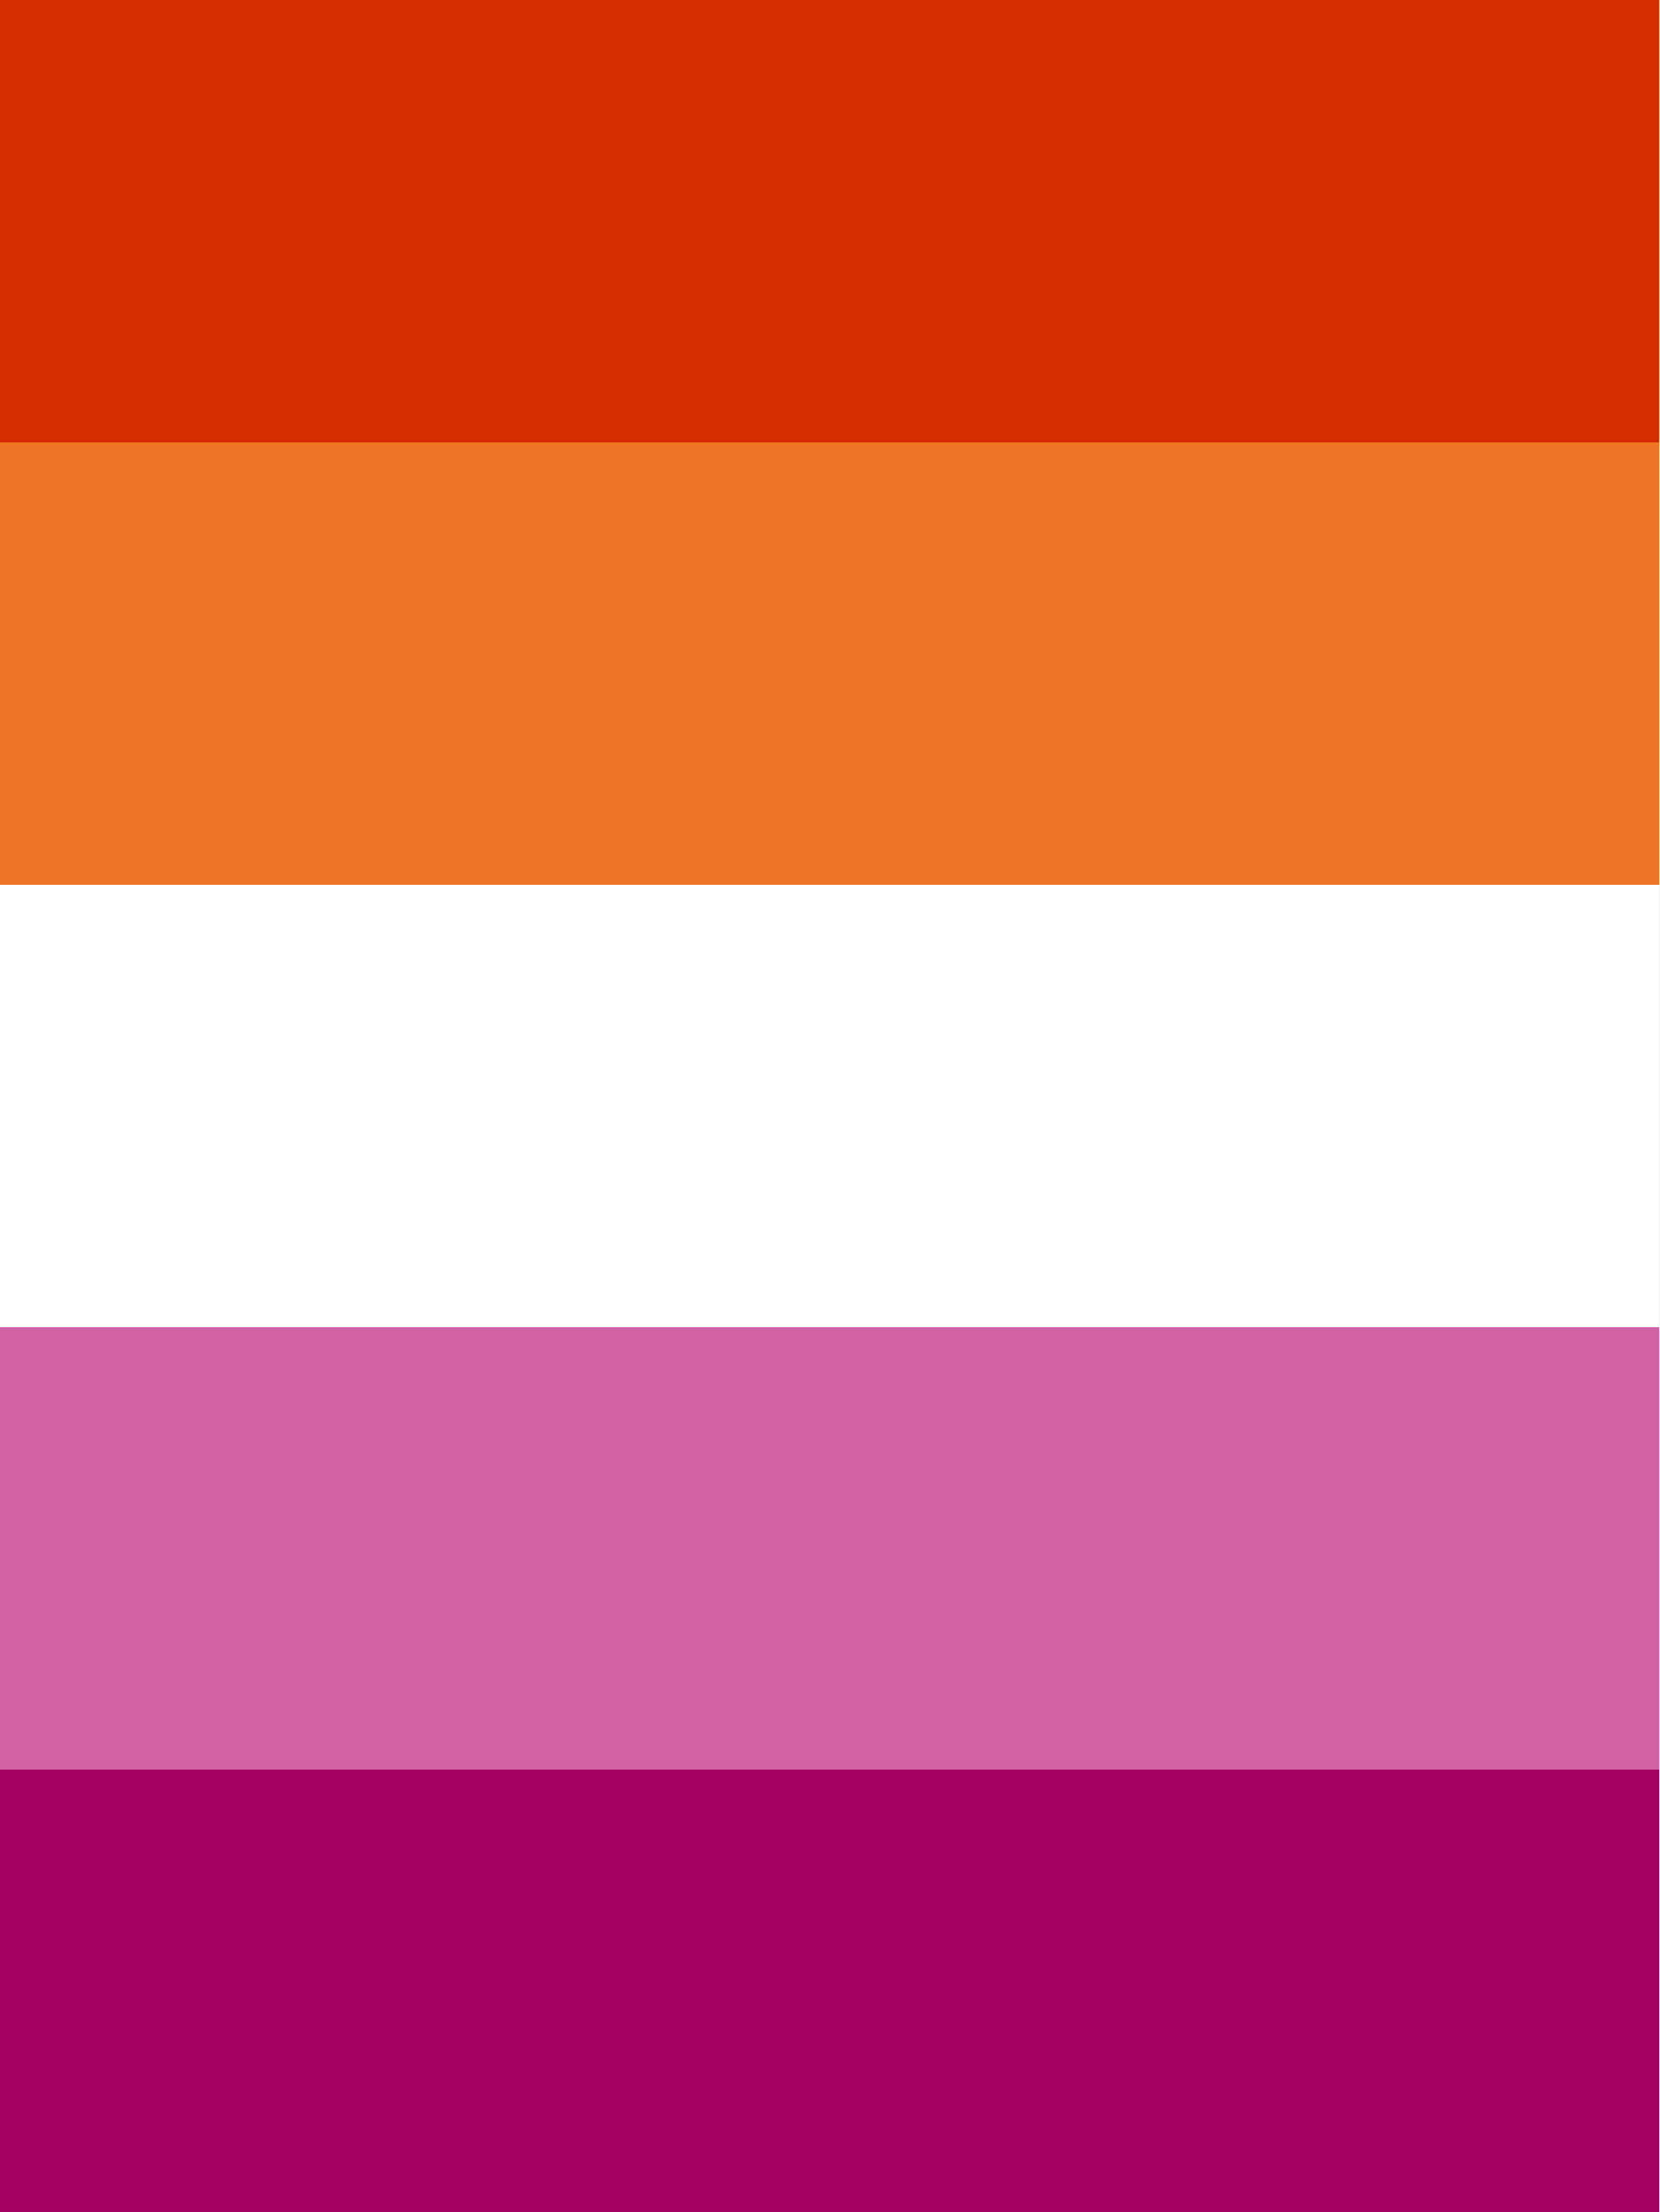
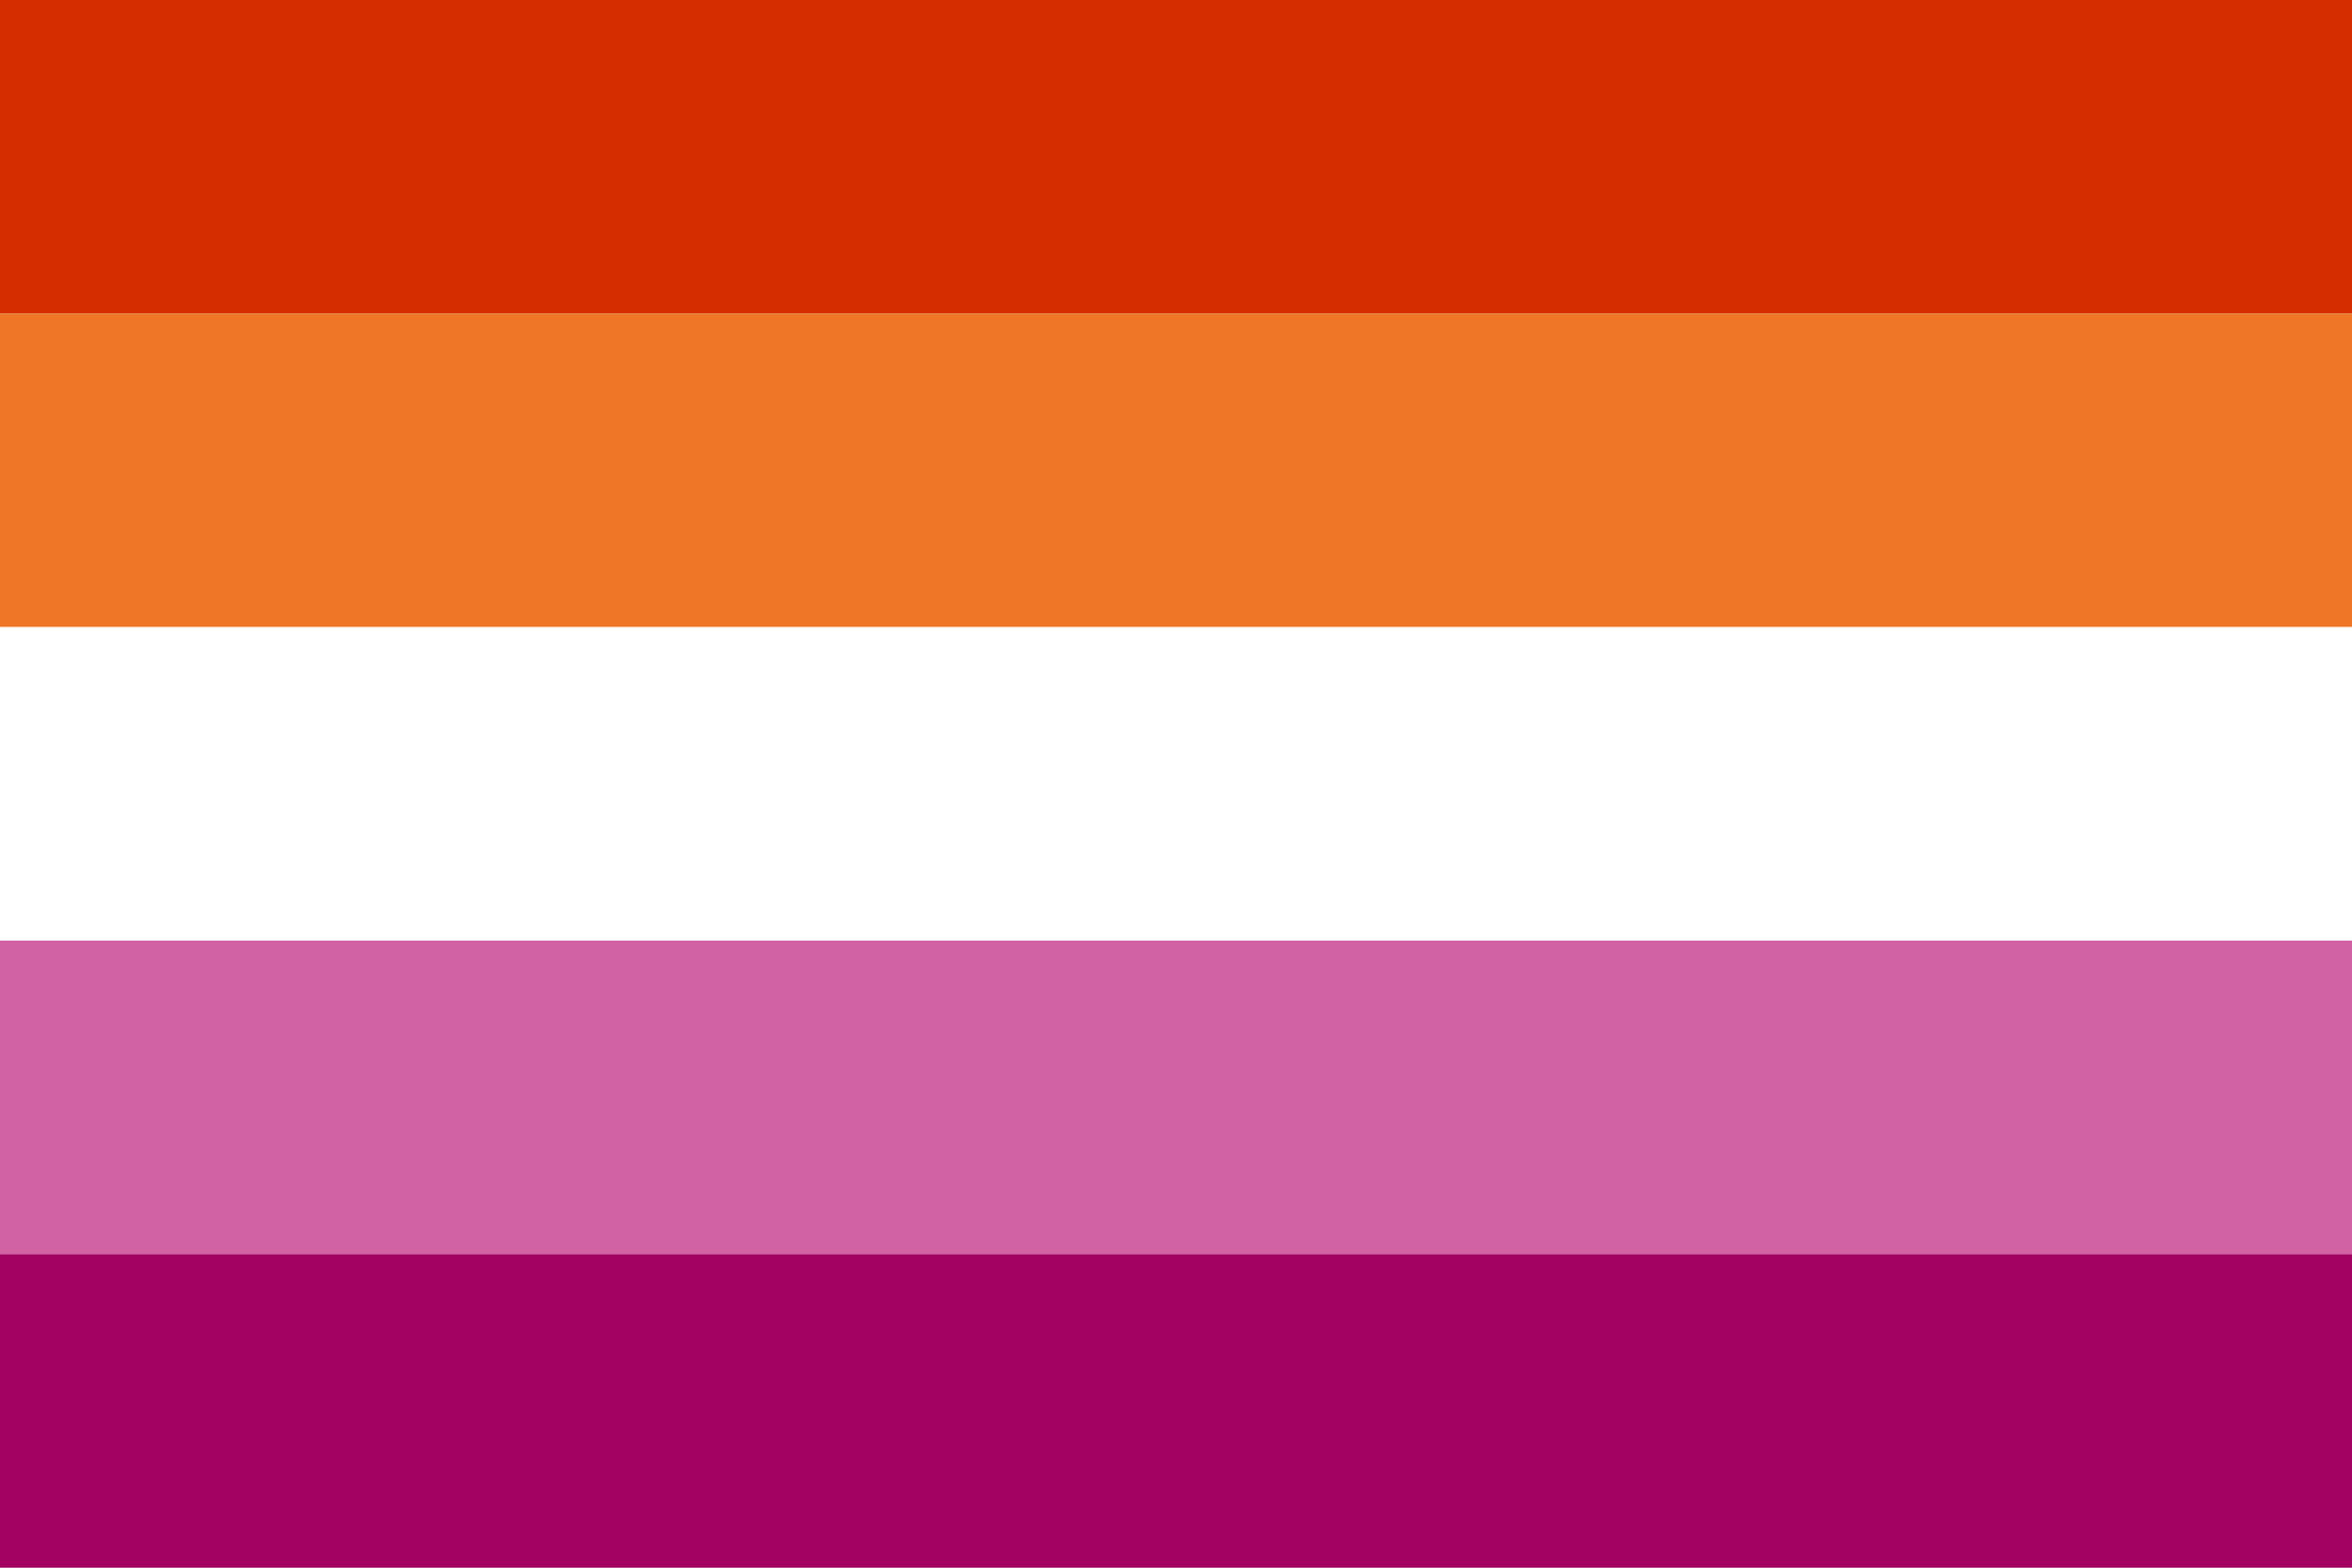
- <svg xmlns="http://www.w3.org/2000/svg" viewBox="0 0 900 1200" role="img" aria-labelledby="title description">
-   <rect width="900" height="240" y="0" fill="#d52d00" />
-   <rect width="900" height="240" y="240" fill="#ef7627" />
-   <rect width="900" height="240" y="480" fill="#ffffff" />
-   <rect width="900" height="240" y="720" fill="#d162a4" />
-   <rect width="900" height="240" y="960" fill="#a30262" />
+ <svg xmlns="http://www.w3.org/2000/svg" viewBox="0 0 900 600" role="img" aria-labelledby="title description">
+   <rect width="900" height="120" y="0" fill="#d52d00" />
+   <rect width="900" height="120" y="120" fill="#ef7627" />
+   <rect width="900" height="120" y="240" fill="#ffffff" />
+   <rect width="900" height="120" y="360" fill="#d162a4" />
+   <rect width="900" height="120" y="480" fill="#a30262" />
</svg>
